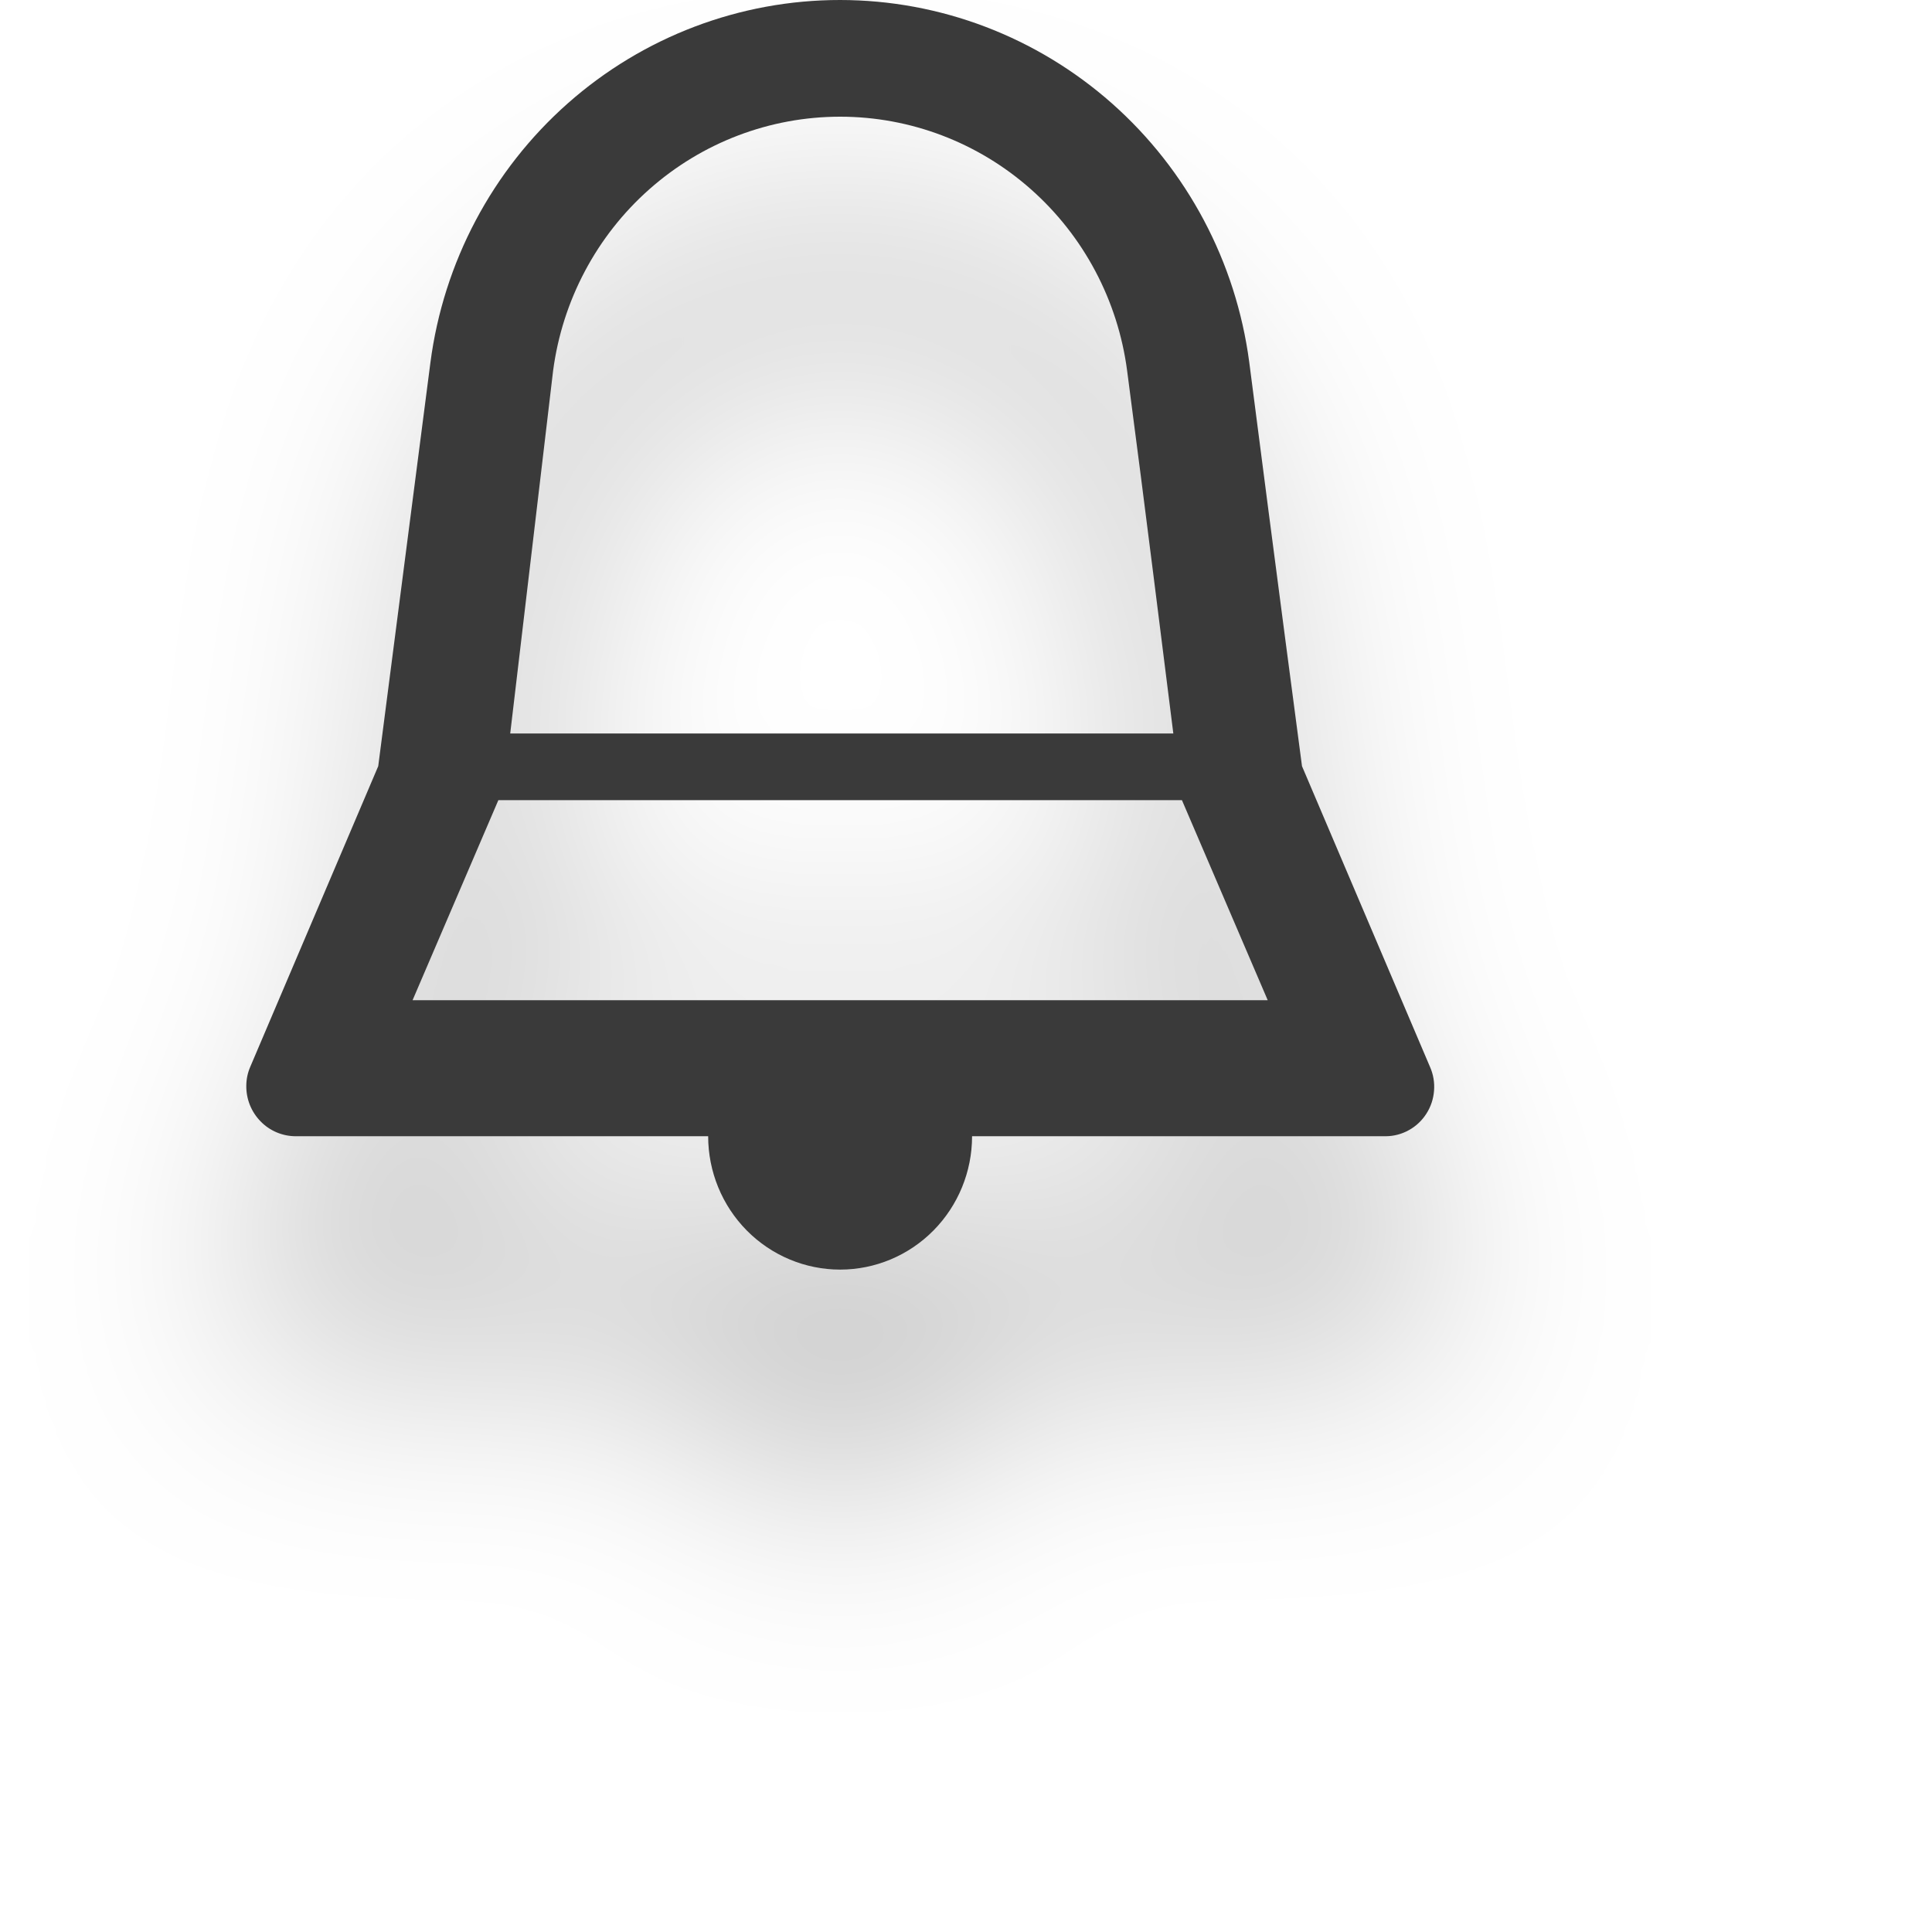
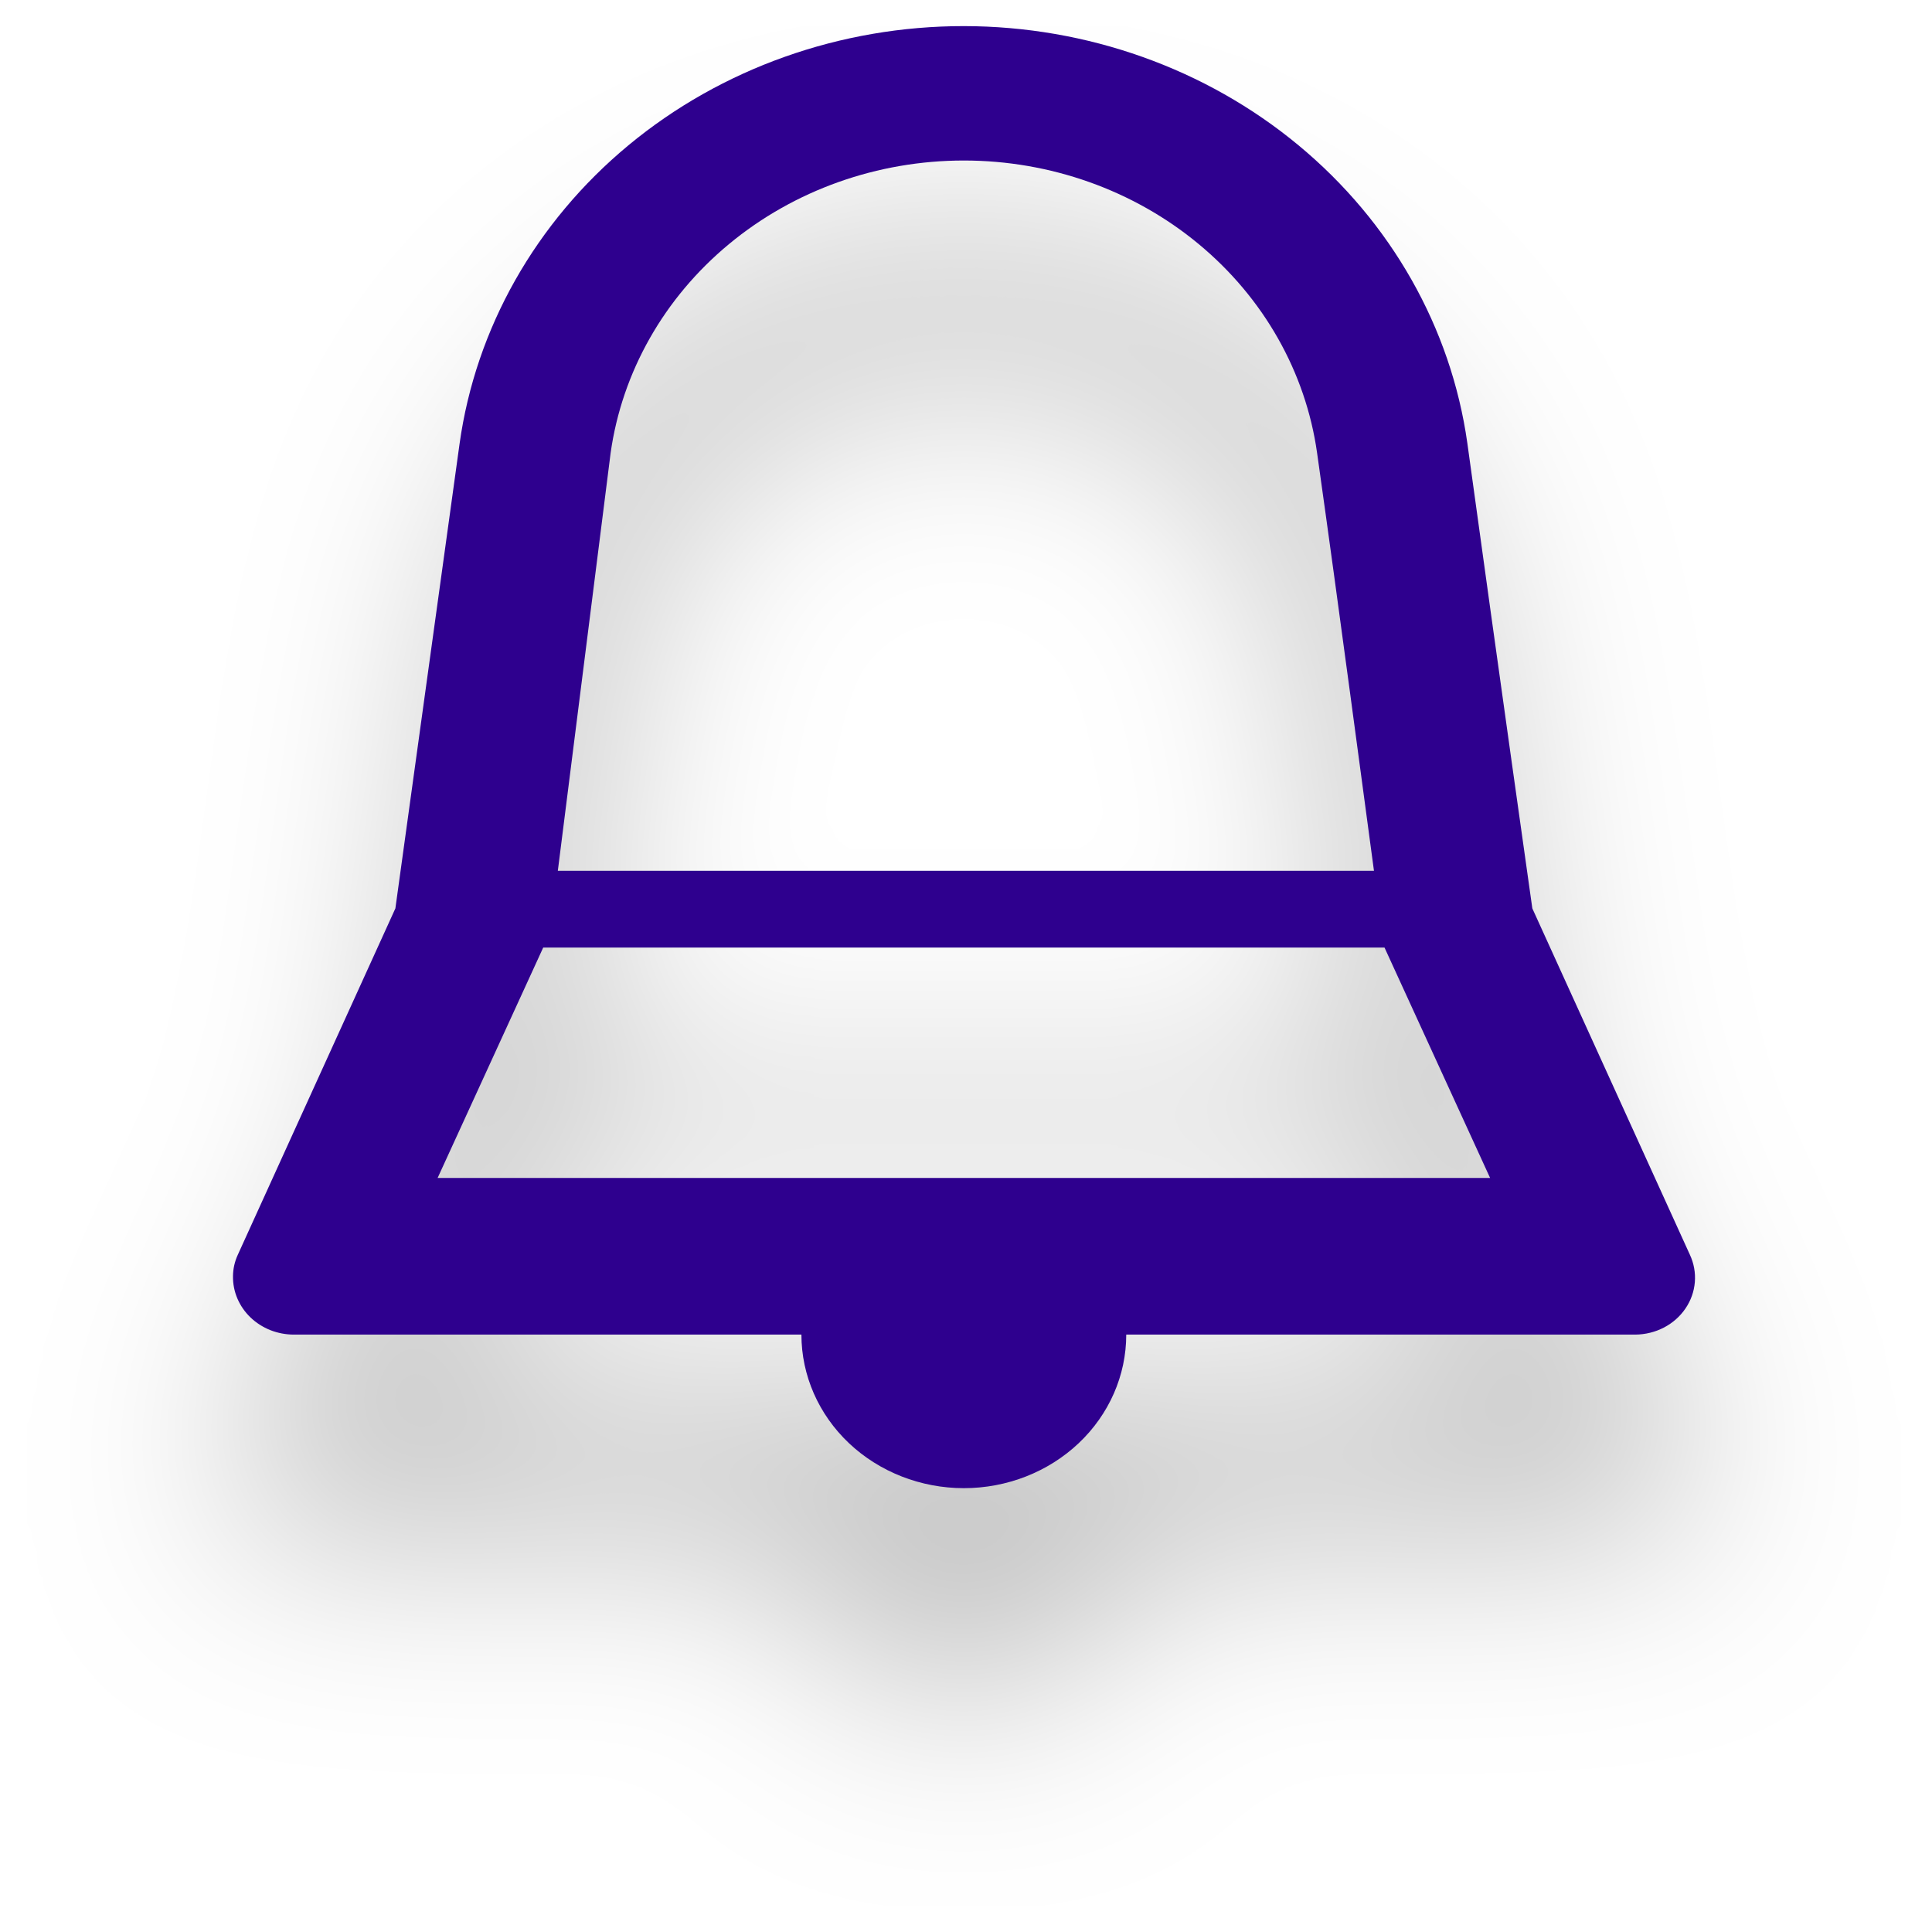
- <svg xmlns="http://www.w3.org/2000/svg" width="28" height="28" viewBox="0 0 35 35" fill="none">
+ <svg xmlns="http://www.w3.org/2000/svg" width="28" height="28" viewBox="0 0 37 36" fill="none">
  <g filter="url(#filter0_d)">
-     <path d="M25.906 19.328L23.587 13.88C23.587 13.88 23.097 10.183 22.631 6.559C22.391 4.745 21.507 3.08 20.144 1.873C18.781 0.667 17.032 0.001 15.22 1.49801e-06C13.404 -0.001 11.65 0.665 10.284 1.874C8.919 3.083 8.034 4.752 7.797 6.571L6.852 13.88L4.533 19.328C4.487 19.434 4.463 19.549 4.462 19.666C4.46 19.786 4.482 19.905 4.526 20.016C4.571 20.128 4.637 20.229 4.72 20.314C4.803 20.4 4.903 20.468 5.012 20.514C5.122 20.56 5.239 20.584 5.358 20.584H12.829C12.829 21.225 13.081 21.839 13.529 22.292C13.978 22.745 14.586 23 15.22 23C15.854 23 16.462 22.745 16.91 22.292C17.358 21.839 17.61 21.225 17.61 20.584H25.105C25.252 20.583 25.396 20.545 25.524 20.473C25.653 20.402 25.762 20.299 25.841 20.174C25.921 20.05 25.968 19.907 25.979 19.759C25.991 19.611 25.966 19.463 25.906 19.328ZM15.22 2.114C16.491 2.114 17.719 2.581 18.675 3.428C19.632 4.274 20.252 5.443 20.419 6.716C20.754 9.253 21.089 11.971 21.256 13.288H9.243L10.02 6.716C10.188 5.443 10.808 4.274 11.764 3.428C12.72 2.581 13.948 2.114 15.22 2.114ZM7.474 18.12L9.028 14.496H21.412L22.966 18.12H7.426H7.474Z" fill="#3A3A3A" />
+     <path d="M32.363 23.529L29.346 16.897C29.346 16.897 28.708 12.397 28.101 7.985C27.789 5.776 26.639 3.749 24.866 2.281C23.093 0.812 20.816 0.002 18.459 1.82366e-06V1.82366e-06C16.097 -0.001 13.814 0.809 12.037 2.281C10.261 3.753 9.11 5.786 8.801 8L7.572 16.897L4.555 23.529C4.495 23.659 4.463 23.799 4.462 23.941C4.46 24.087 4.488 24.232 4.546 24.368C4.604 24.503 4.689 24.627 4.798 24.731C4.906 24.835 5.036 24.917 5.178 24.974C5.321 25.03 5.474 25.059 5.628 25.059H15.348C15.348 25.839 15.676 26.587 16.259 27.139C16.843 27.69 17.634 28 18.459 28C19.284 28 20.075 27.69 20.658 27.139C21.242 26.587 21.569 25.839 21.569 25.059H31.321C31.512 25.057 31.699 25.011 31.866 24.924C32.033 24.837 32.175 24.712 32.278 24.56C32.382 24.408 32.443 24.235 32.458 24.055C32.473 23.875 32.44 23.694 32.363 23.529V23.529ZM18.459 2.574C20.113 2.574 21.711 3.142 22.955 4.173C24.199 5.203 25.006 6.626 25.224 8.176C25.66 11.265 26.095 14.573 26.313 16.177H10.683L11.694 8.176C11.912 6.626 12.718 5.203 13.963 4.173C15.207 3.142 16.805 2.574 18.459 2.574V2.574ZM8.381 22.059L10.403 17.647H26.515L28.537 22.059H8.319H8.381Z" fill="#2E008E" />
  </g>
  <defs>
-     <filter id="filter0_d" x="0.462" y="0" width="29.52" height="31" filterUnits="userSpaceOnUse" color-interpolation-filters="sRGB">
+     <filter id="filter0_d" x="0.462" y="0" width="36" height="36" filterUnits="userSpaceOnUse" color-interpolation-filters="sRGB">
      <feFlood flood-opacity="0" result="BackgroundImageFix" />
      <feColorMatrix in="SourceAlpha" type="matrix" values="0 0 0 0 0 0 0 0 0 0 0 0 0 0 0 0 0 0 127 0" result="hardAlpha" />
      <feOffset dy="4" />
      <feGaussianBlur stdDeviation="2" />
      <feColorMatrix type="matrix" values="0 0 0 0 0 0 0 0 0 0 0 0 0 0 0 0 0 0 0.25 0" />
      <feBlend mode="normal" in2="BackgroundImageFix" result="effect1_dropShadow" />
      <feBlend mode="normal" in="SourceGraphic" in2="effect1_dropShadow" result="shape" />
    </filter>
  </defs>
</svg>
